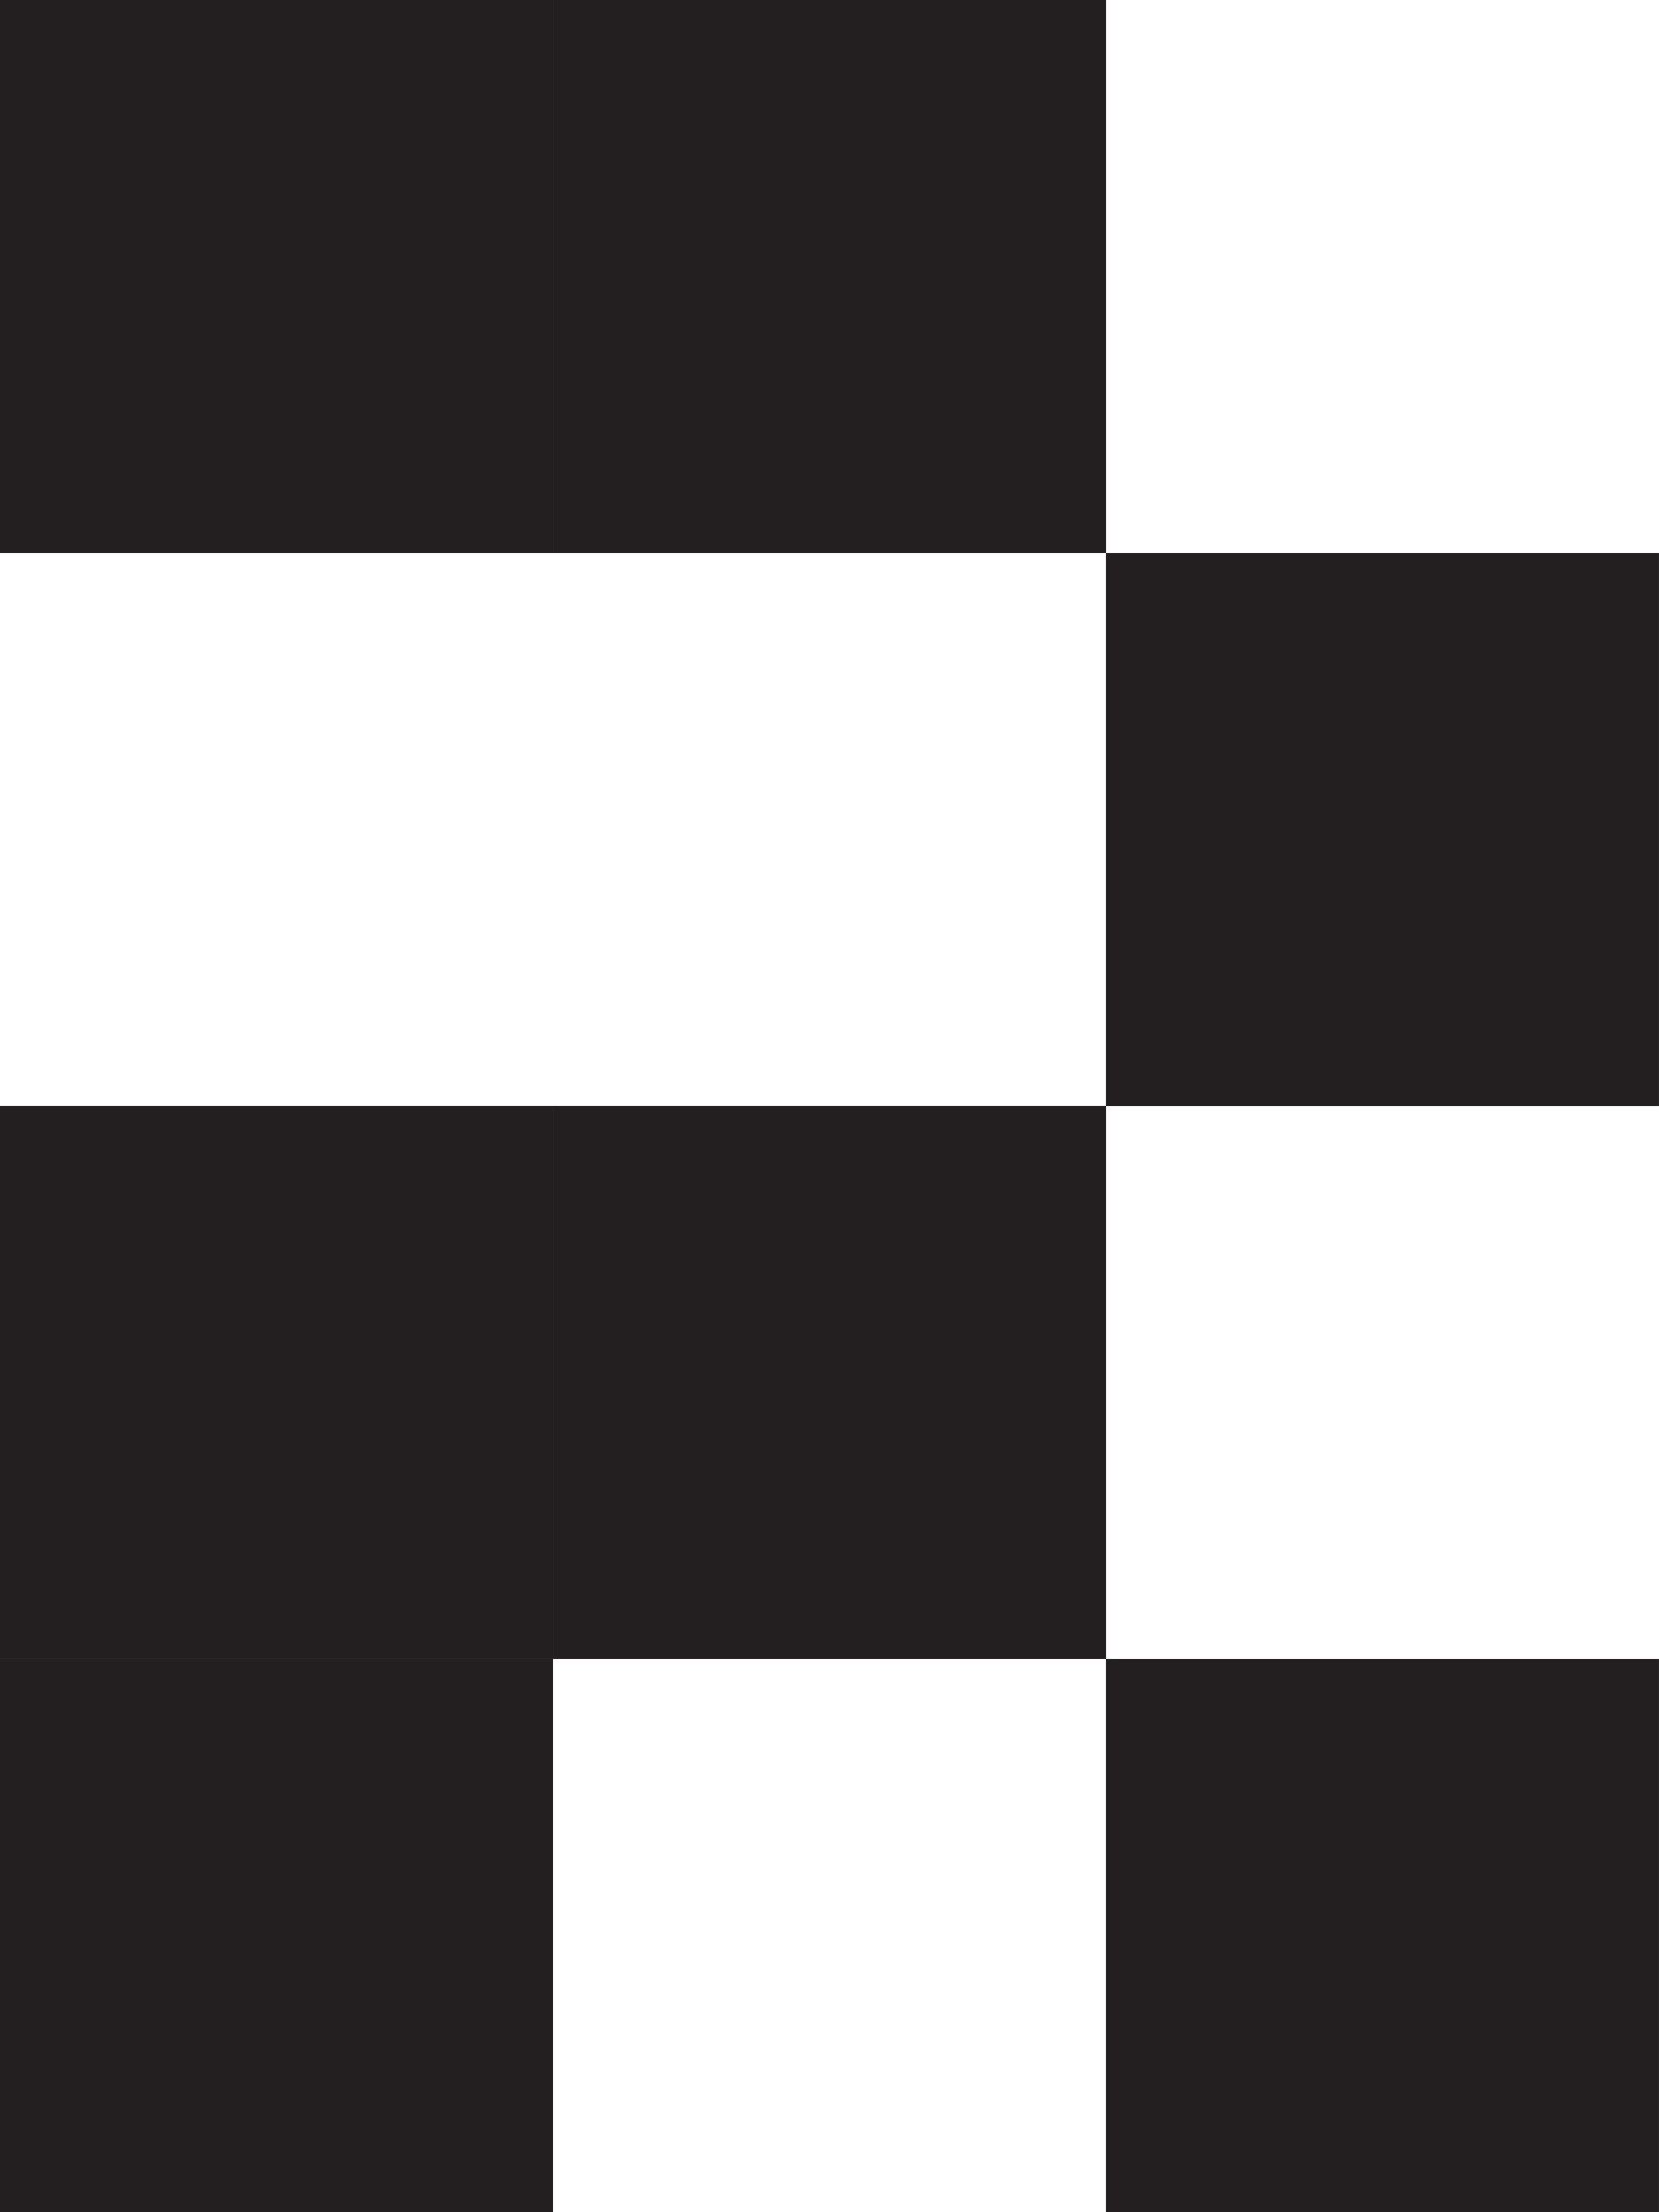
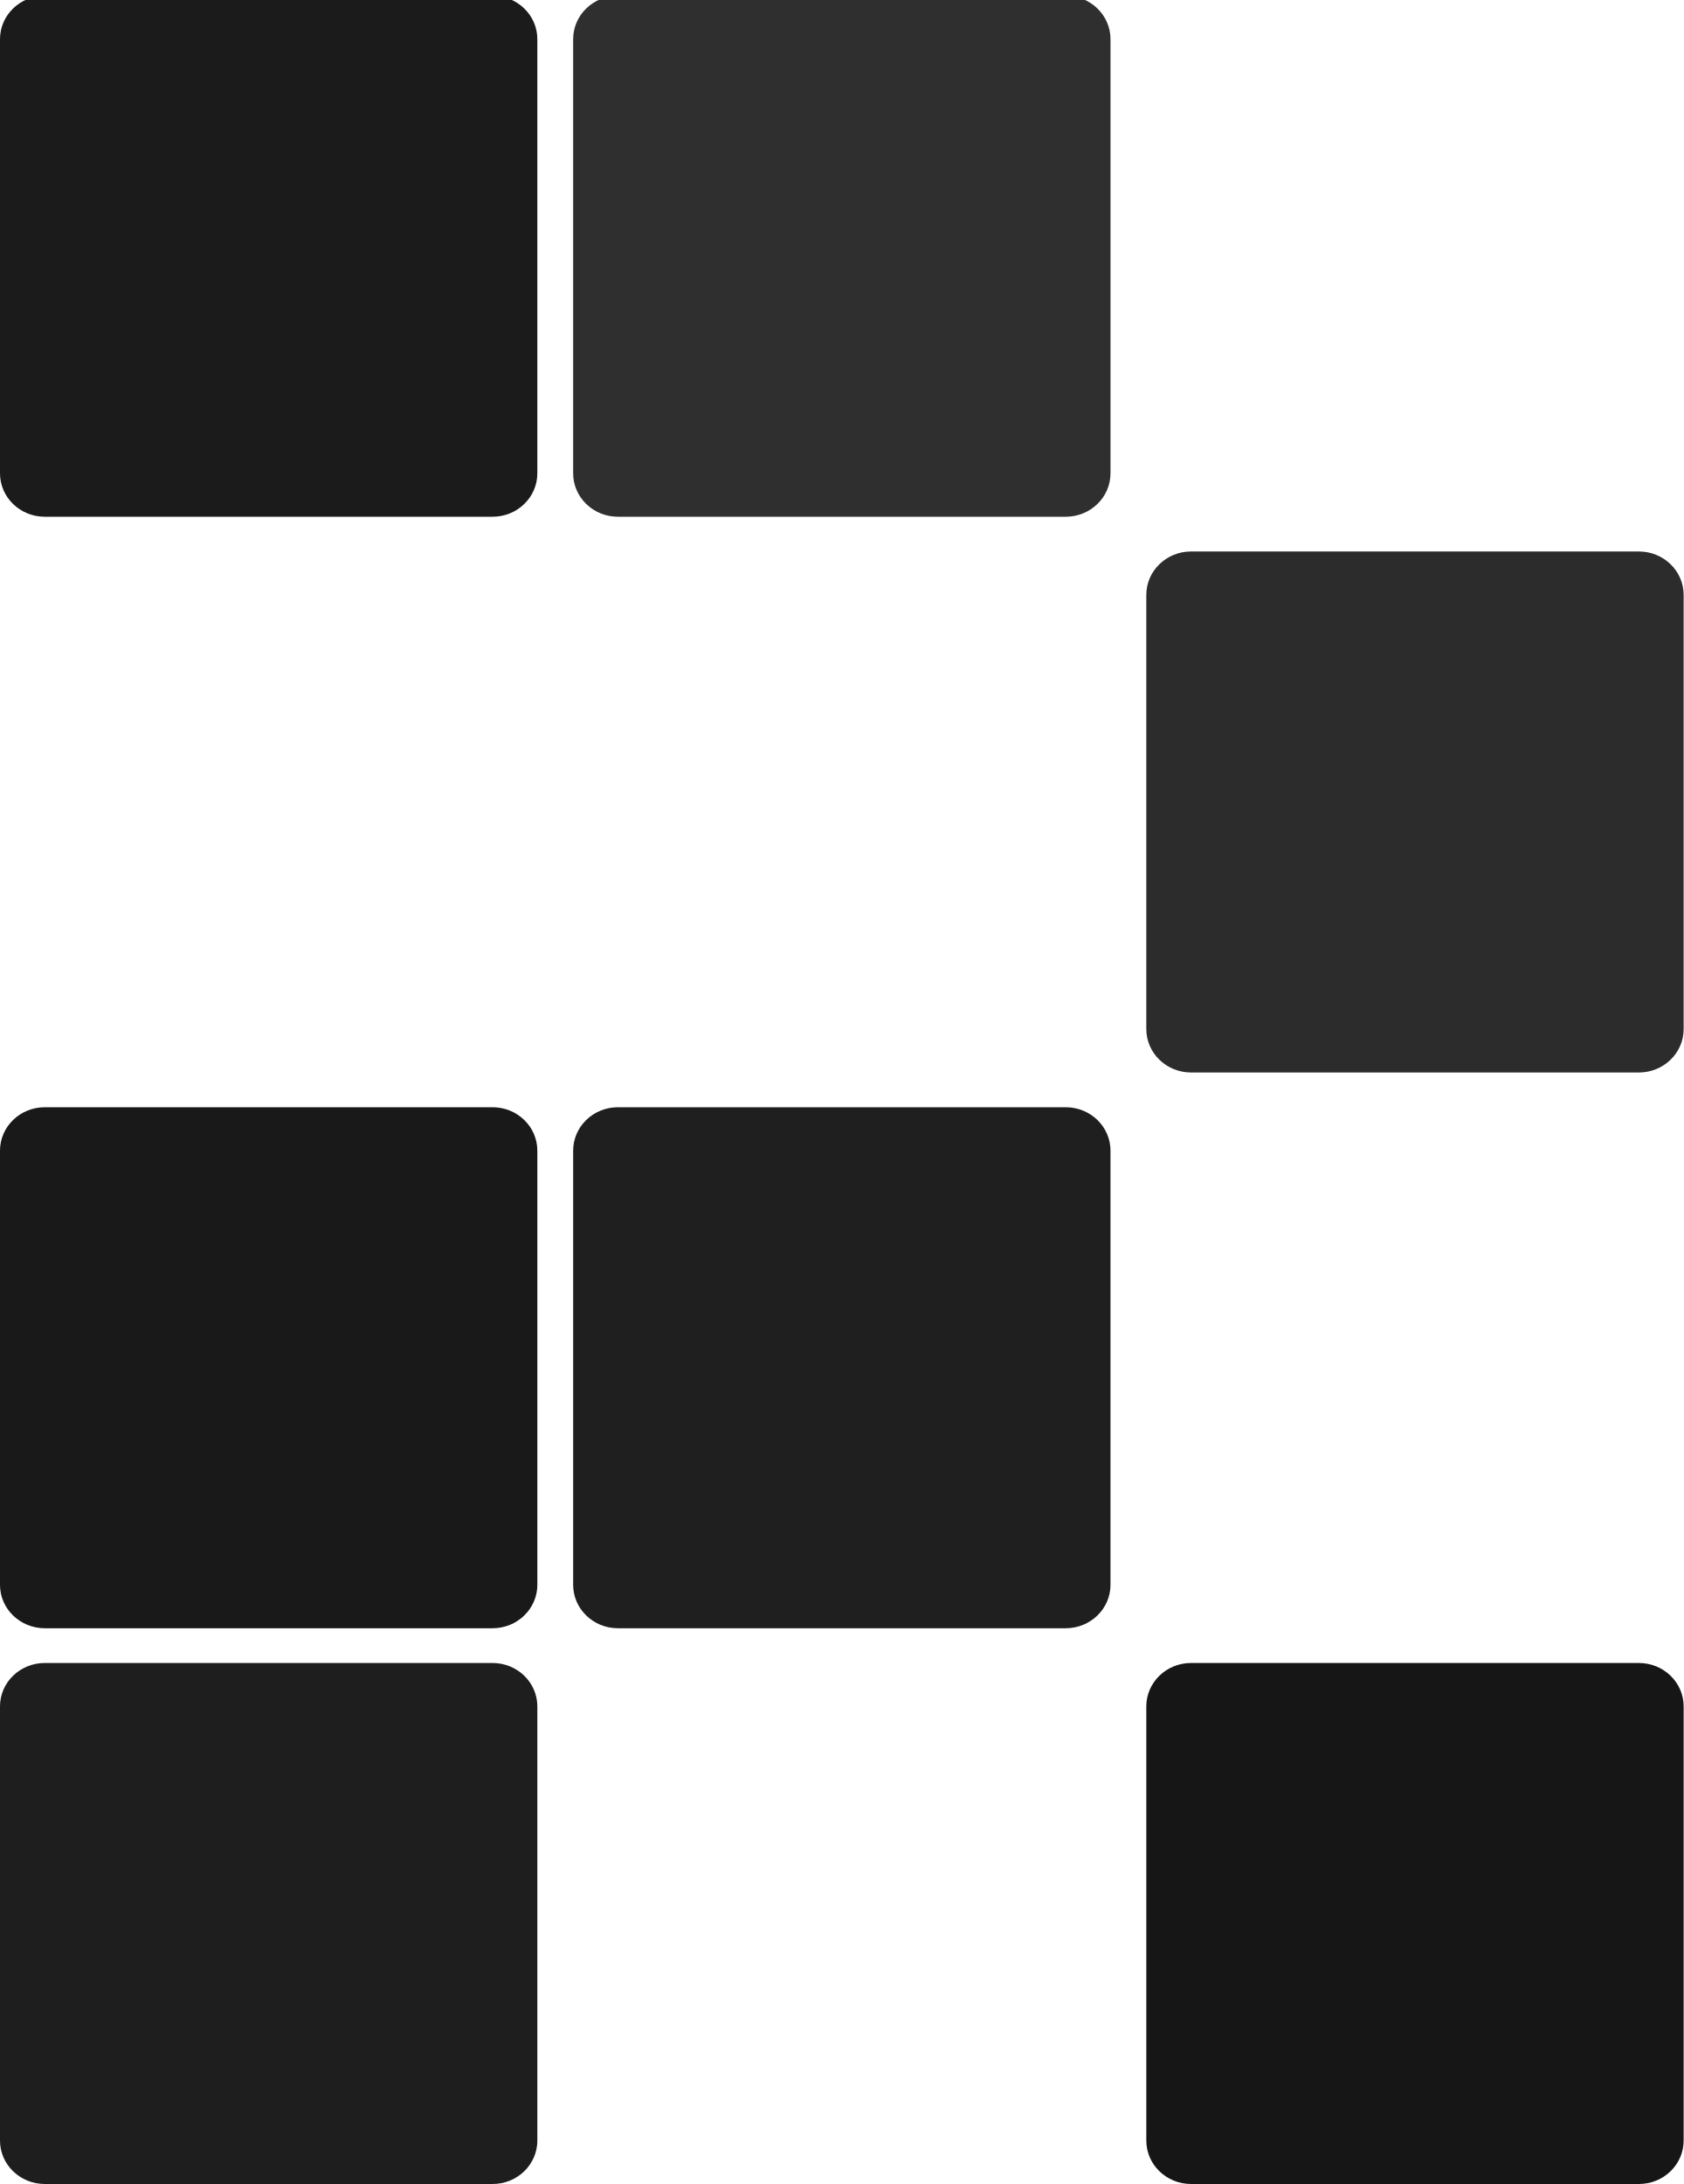
- <svg xmlns="http://www.w3.org/2000/svg" id="Layer_1" data-name="Layer 1" viewBox="0 0 159.53 212.71">
-   <defs>
-     <style>
-       .cls-1 {
-         fill: #231f20;
-       }
-     </style>
-   </defs>
-   <rect class="cls-1" x="53.18" y="106.35" width="53.18" height="53.18" />
-   <rect class="cls-1" x="106.35" y="159.53" width="53.18" height="53.18" />
-   <rect class="cls-1" x="106.35" y="53.18" width="53.18" height="53.18" />
-   <rect class="cls-1" x="53.18" width="53.18" height="53.18" />
-   <rect class="cls-1" width="53.18" height="53.18" />
-   <rect class="cls-1" y="106.35" width="53.18" height="53.18" />
-   <rect class="cls-1" y="159.53" width="53.18" height="53.18" />
+ <svg xmlns="http://www.w3.org/2000/svg" width="394" height="511" viewBox="0 0 394 511" fill="none">
+   <path d="M249.394 259.064H144.606C138.819 259.064 134.128 263.612 134.128 269.222V370.81C134.128 376.42 138.819 380.968 144.606 380.968H249.394C255.181 380.968 259.872 376.42 259.872 370.81V269.222C259.872 263.612 255.181 259.064 249.394 259.064Z" fill="#1F1F1F" />
+   <path d="M383.521 389.095H278.734C272.947 389.095 268.255 393.643 268.255 399.254V500.841C268.255 506.452 272.947 511 278.734 511H383.521C389.308 511 394 506.452 394 500.841V399.254C394 393.643 389.309 389.095 383.521 389.095Z" fill="#161616" />
+   <path d="M383.521 129.032H278.734C272.947 129.032 268.255 133.58 268.255 139.19V240.778C268.255 246.388 272.947 250.937 278.734 250.937H383.521C389.309 250.937 394 246.388 394 240.778V139.19C394 133.58 389.308 129.032 383.521 129.032Z" fill="#2C2C2C" />
+   <path d="M249.394 -1H144.606C138.819 -1 134.128 3.548 134.128 9.159V110.746C134.128 116.357 138.819 120.905 144.606 120.905H249.394C255.181 120.905 259.872 116.357 259.872 110.746V9.159C259.872 3.548 255.181 -1 249.394 -1Z" fill="#2F2F2F" />
+   <path d="M115.266 -1H10.479C4.691 -1 0 3.548 0 9.159V110.746C0 116.357 4.691 120.905 10.479 120.905H115.266C121.053 120.905 125.745 116.357 125.745 110.746V9.159C125.745 3.548 121.053 -1 115.266 -1Z" fill="#1B1B1B" />
+   <path d="M115.266 259.064H10.479C4.691 259.064 0 263.612 0 269.222V370.81C0 376.42 4.691 380.968 10.479 380.968H115.266C121.053 380.968 125.745 376.42 125.745 370.81V269.222C125.745 263.612 121.053 259.064 115.266 259.064Z" fill="#191919" />
+   <path d="M115.266 389.095H10.479C4.691 389.095 0 393.643 0 399.254V500.841C0 506.452 4.691 511 10.479 511H115.266C121.053 511 125.745 506.452 125.745 500.841V399.254C125.745 393.643 121.053 389.095 115.266 389.095Z" fill="#1E1E1E" />
</svg>
